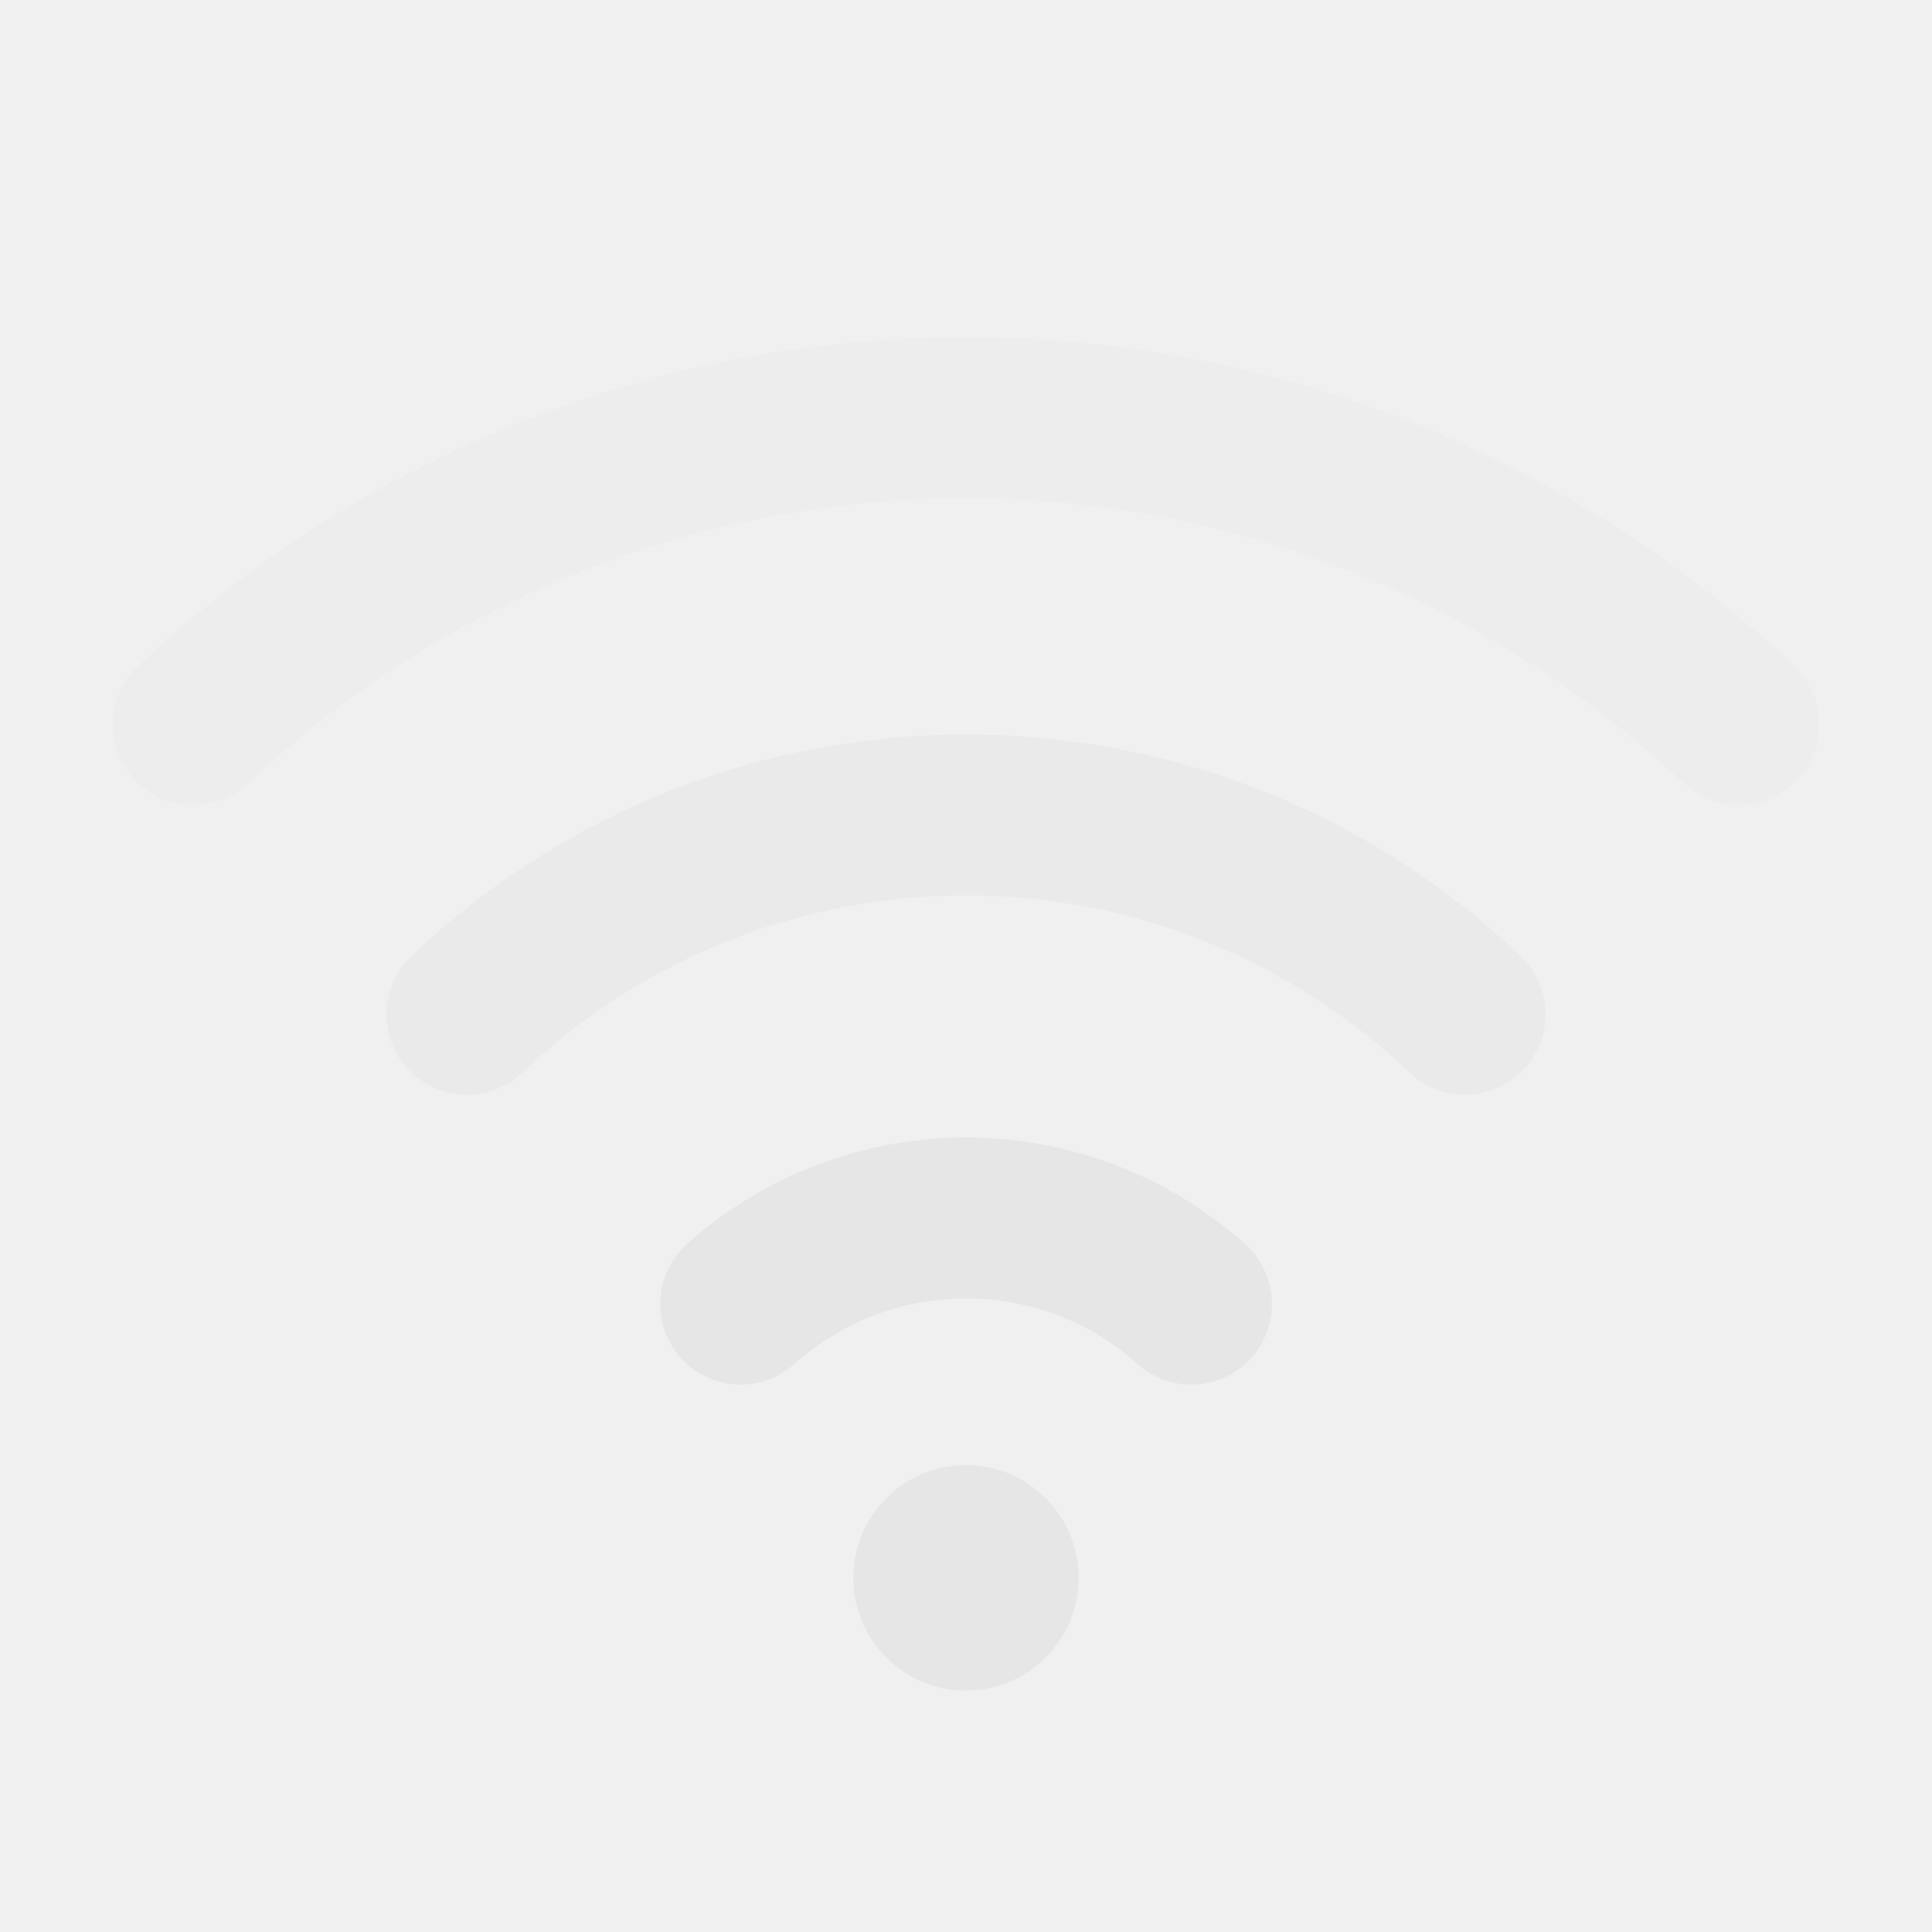
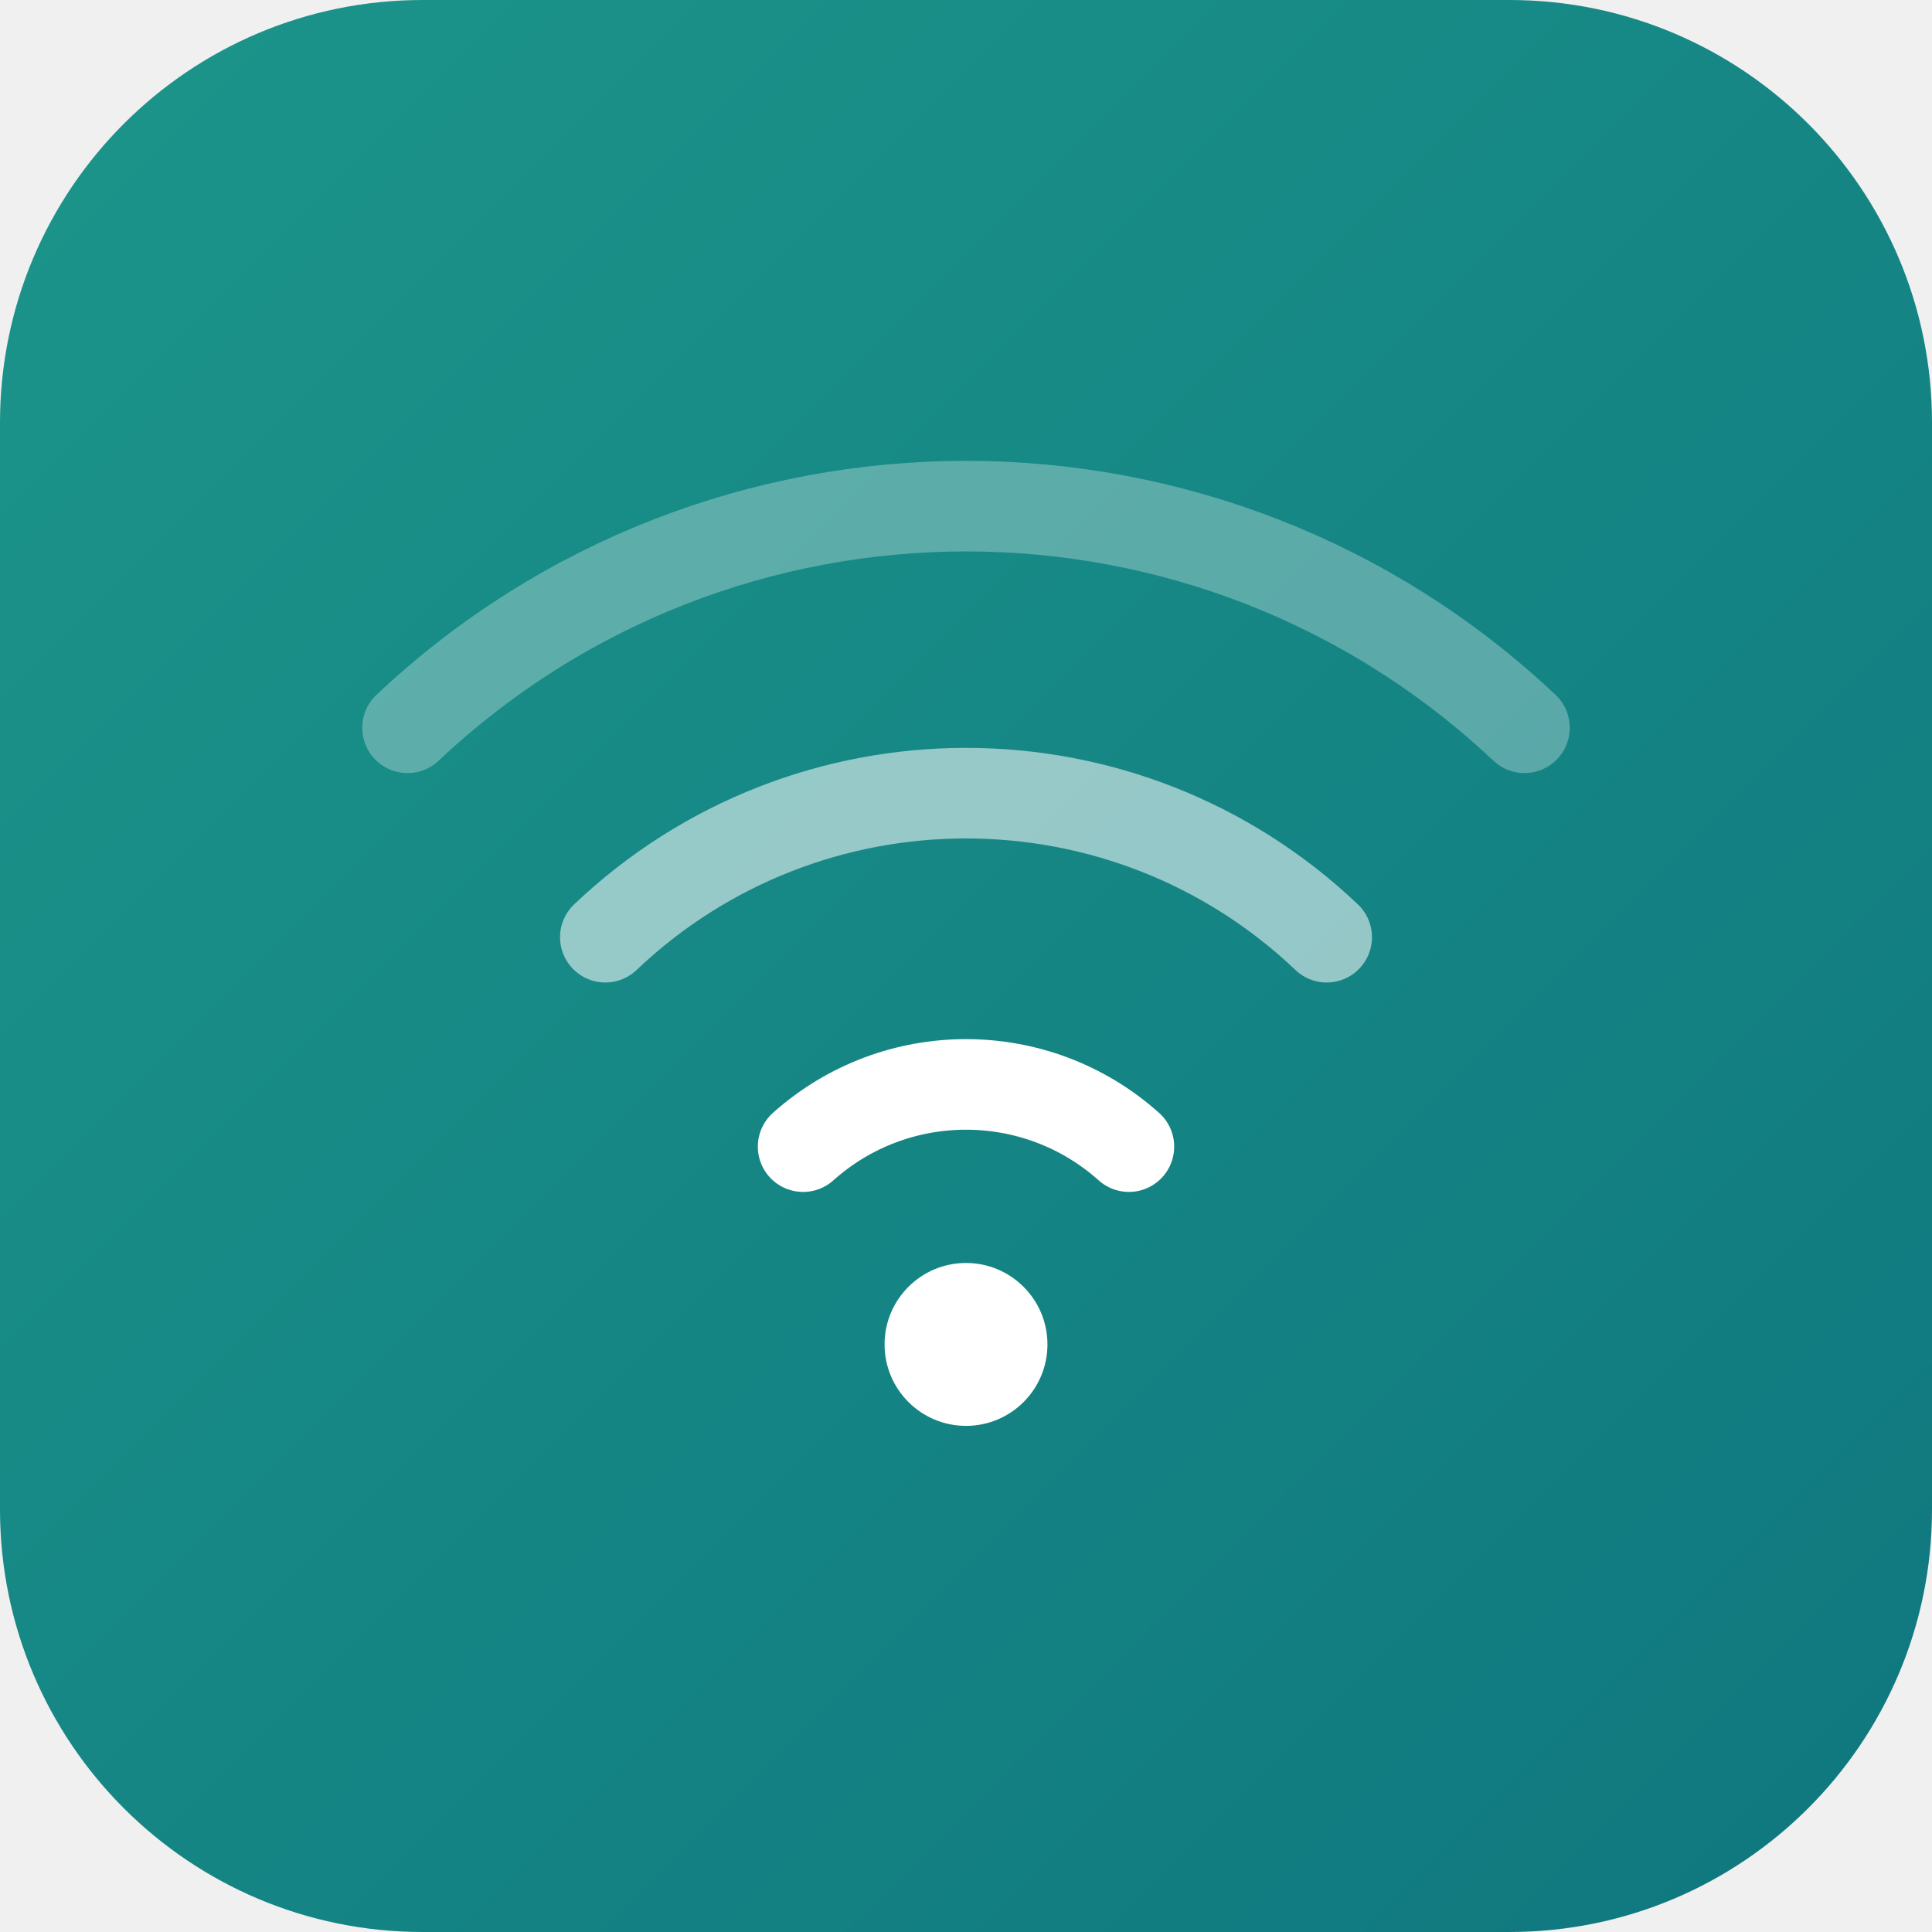
- <svg xmlns="http://www.w3.org/2000/svg" viewBox="0 0 24 24" fill="none" stroke="#e6e6e6" stroke-width="2" stroke-linecap="round" stroke-linejoin="round">
-   <path d="M2.4 9a14 14 0 0 1 19.2 0" opacity="0.3" />
-   <path d="M5.8 12.6a9 9 0 0 1 12.4 0" opacity="0.55" />
-   <path d="M9.2 16.2a4.2 4.2 0 0 1 5.6 0" />
-   <circle cx="12" cy="19.6" r="1.4" fill="#e6e6e6" stroke="none" />
+ <svg xmlns="http://www.w3.org/2000/svg" viewBox="0 0 64 64">
+   <defs>
+     <linearGradient id="pg" x1="0" y1="0" x2="1" y2="1">
+       <stop offset="0" stop-color="#1c958a" />
+       <stop offset="1" stop-color="#0f777f" />
+     </linearGradient>
+   </defs>
+   <rect width="64" height="64" rx="14" fill="url(#pg)" />
+   <g transform="translate(8.875,6.7647) scale(1.9271)">
+     <g stroke="#fff" fill="none" stroke-width="1.557" stroke-linecap="round" stroke-linejoin="round">
+       <path d="M2.4 9a14 14 0 0 1 19.2 0" opacity="0.3" />
+       <path d="M5.8 12.6a9 9 0 0 1 12.4 0" opacity="0.55" />
+       <path d="M9.2 16.2a4.2 4.2 0 0 1 5.6 0" />
+       <circle cx="12" cy="19.6" r="1.4" fill="#fff" stroke="none" />
+     </g>
+   </g>
</svg>
